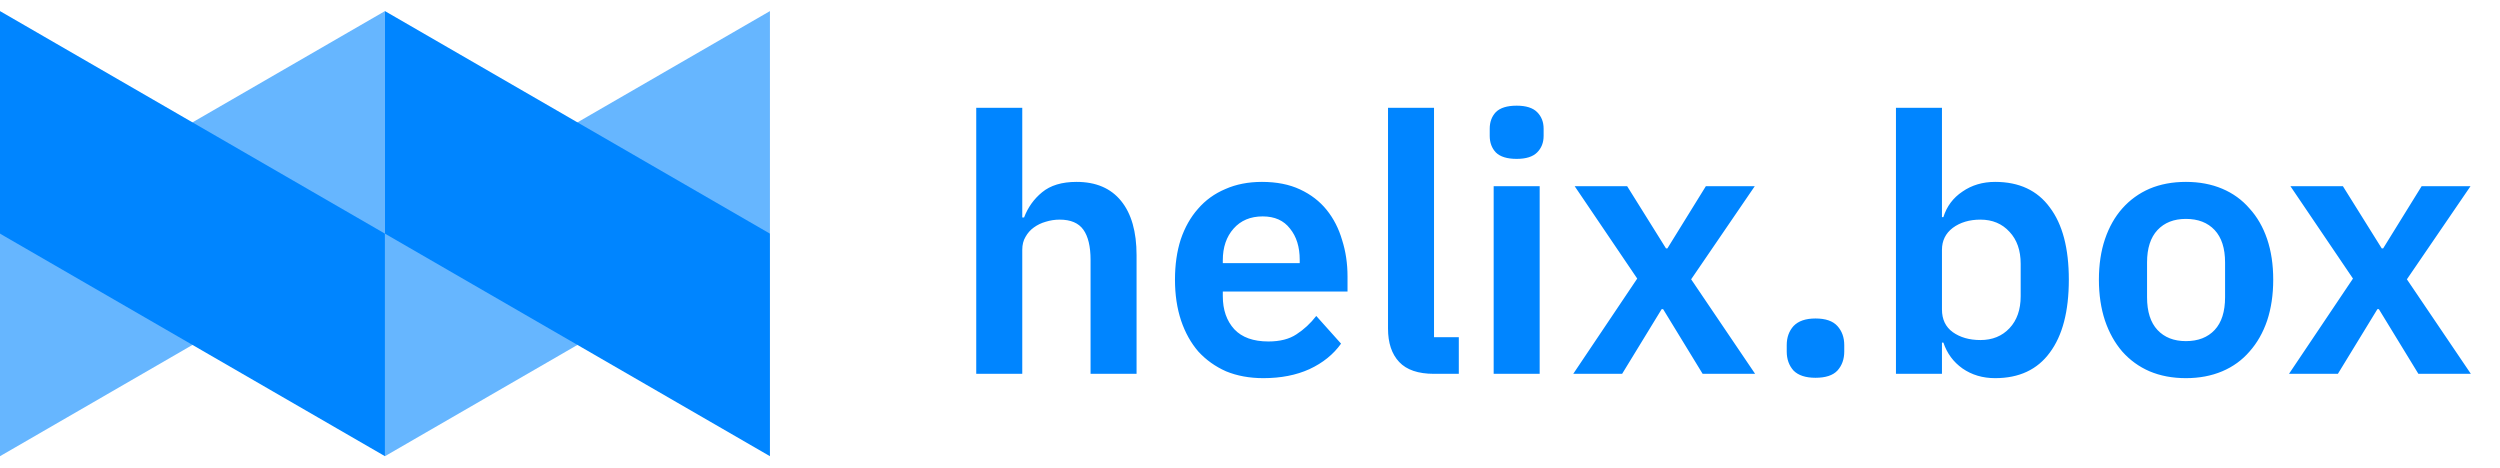
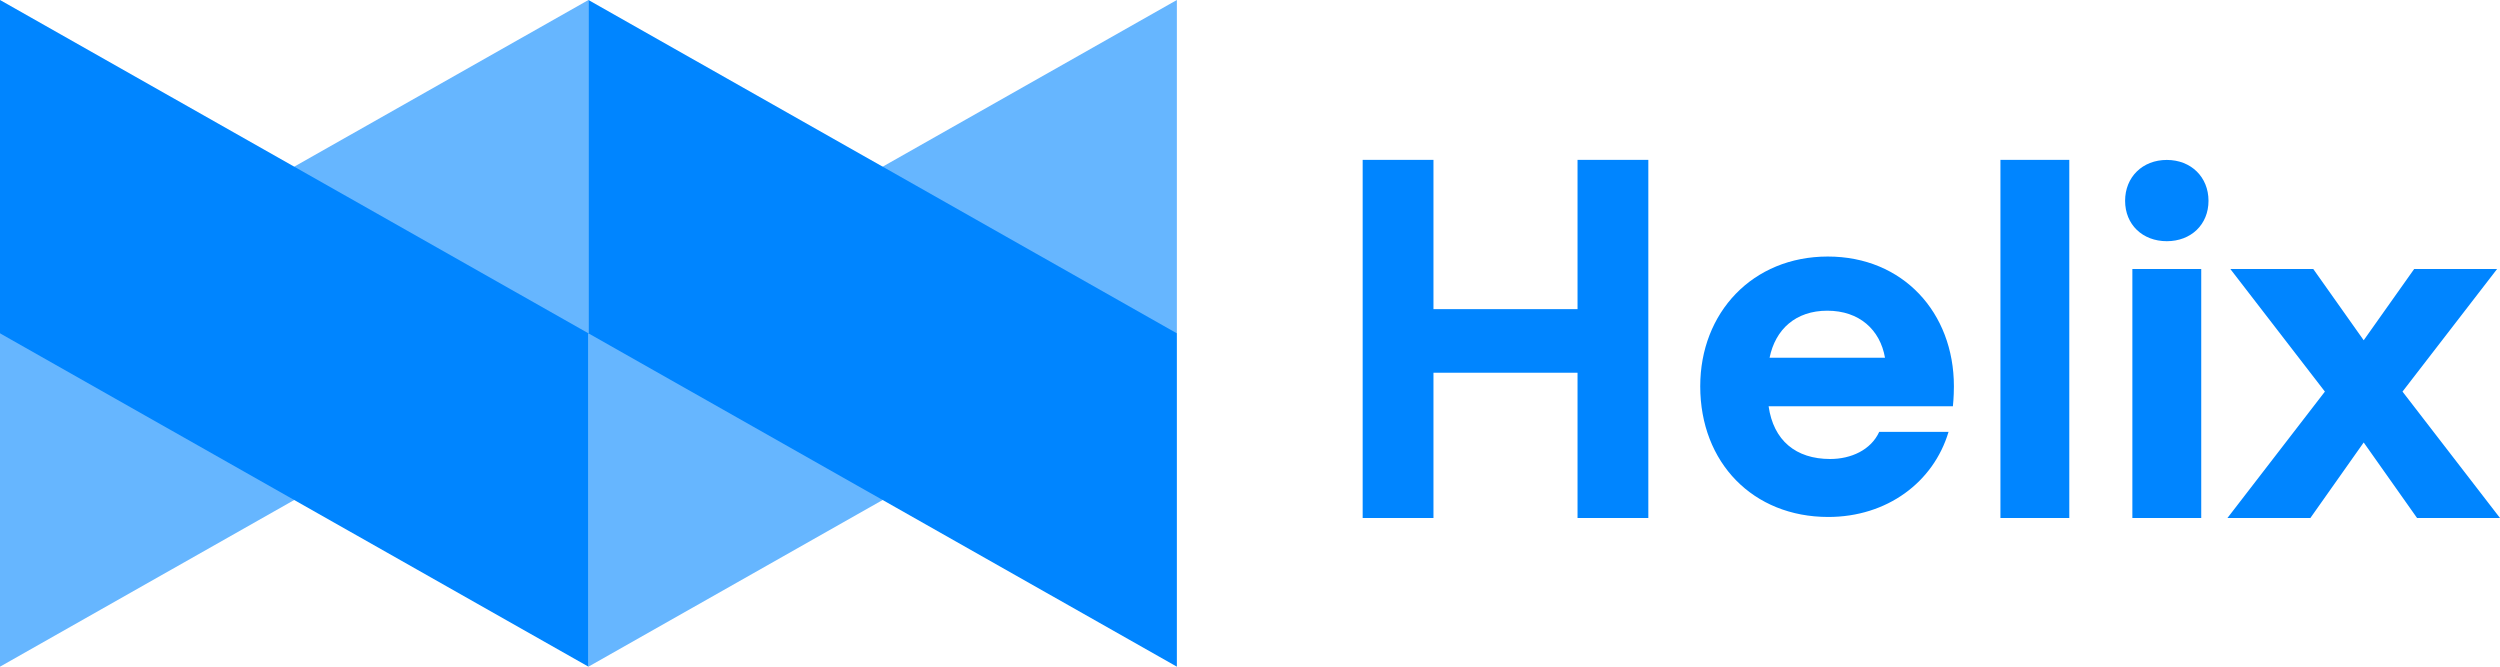
- <svg xmlns="http://www.w3.org/2000/svg" width="107" height="20" viewBox="0 0 107 20" fill="none">
-   <path opacity="0.6" fill-rule="evenodd" clip-rule="evenodd" d="M16.476 0.475V10L0 19.525V10L16.476 0.475ZM32.953 0.475V10L16.476 19.525V10L32.953 0.475Z" fill="#0085FF" />
-   <path fill-rule="evenodd" clip-rule="evenodd" d="M0 0.475L16.476 10V19.525L0 10V0.475ZM16.476 0.475L32.953 10V19.525L16.476 10V0.475Z" fill="#0085FF" />
-   <path d="M41.783 4.615H43.753V9.308H43.83C43.994 8.877 44.25 8.518 44.599 8.231C44.958 7.933 45.45 7.785 46.076 7.785C46.907 7.785 47.542 8.056 47.983 8.6C48.425 9.144 48.645 9.918 48.645 10.923V16H46.676V11.123C46.676 10.549 46.573 10.118 46.368 9.831C46.163 9.544 45.825 9.4 45.353 9.4C45.148 9.4 44.948 9.431 44.753 9.492C44.568 9.544 44.399 9.626 44.245 9.738C44.101 9.841 43.983 9.974 43.891 10.139C43.799 10.292 43.753 10.477 43.753 10.692V16H41.783V4.615ZM54.074 16.185C53.479 16.185 52.946 16.087 52.474 15.892C52.013 15.687 51.618 15.405 51.289 15.046C50.971 14.677 50.725 14.236 50.551 13.723C50.377 13.2 50.289 12.615 50.289 11.969C50.289 11.333 50.371 10.759 50.536 10.246C50.71 9.733 50.956 9.297 51.274 8.938C51.592 8.569 51.982 8.287 52.443 8.092C52.905 7.887 53.428 7.785 54.013 7.785C54.638 7.785 55.182 7.892 55.643 8.108C56.105 8.323 56.484 8.615 56.782 8.985C57.079 9.354 57.3 9.785 57.443 10.277C57.597 10.759 57.674 11.277 57.674 11.831V12.477H52.336V12.677C52.336 13.261 52.5 13.733 52.828 14.092C53.156 14.441 53.643 14.615 54.289 14.615C54.782 14.615 55.182 14.513 55.489 14.308C55.807 14.103 56.09 13.841 56.336 13.523L57.397 14.708C57.069 15.169 56.618 15.533 56.043 15.8C55.479 16.056 54.823 16.185 54.074 16.185ZM54.043 9.262C53.52 9.262 53.105 9.436 52.797 9.785C52.489 10.133 52.336 10.585 52.336 11.139V11.261H55.628V11.123C55.628 10.569 55.489 10.123 55.213 9.785C54.946 9.436 54.556 9.262 54.043 9.262ZM61.376 16C60.699 16 60.202 15.831 59.884 15.492C59.566 15.154 59.407 14.677 59.407 14.062V4.615H61.376V14.431H62.437V16H61.376ZM64.913 6.8C64.503 6.8 64.206 6.708 64.021 6.523C63.847 6.338 63.76 6.103 63.76 5.815V5.508C63.76 5.221 63.847 4.985 64.021 4.8C64.206 4.615 64.503 4.523 64.913 4.523C65.314 4.523 65.606 4.615 65.79 4.8C65.975 4.985 66.067 5.221 66.067 5.508V5.815C66.067 6.103 65.975 6.338 65.79 6.523C65.606 6.708 65.314 6.8 64.913 6.8ZM63.929 7.969H65.898V16H63.929V7.969ZM67.335 16L70.073 11.923L67.396 7.969H69.642L71.304 10.631H71.365L73.011 7.969H75.104L72.381 11.954L75.119 16H72.873L71.181 13.231H71.119L69.427 16H67.335ZM77.703 16.169C77.282 16.169 76.97 16.067 76.764 15.861C76.57 15.646 76.472 15.374 76.472 15.046V14.769C76.472 14.441 76.57 14.169 76.764 13.954C76.97 13.739 77.282 13.631 77.703 13.631C78.134 13.631 78.447 13.739 78.641 13.954C78.836 14.169 78.934 14.441 78.934 14.769V15.046C78.934 15.374 78.836 15.646 78.641 15.861C78.447 16.067 78.134 16.169 77.703 16.169ZM81.147 4.615H83.116V9.292H83.177C83.321 8.831 83.593 8.467 83.993 8.2C84.393 7.923 84.859 7.785 85.393 7.785C86.418 7.785 87.198 8.149 87.731 8.877C88.275 9.595 88.546 10.626 88.546 11.969C88.546 13.323 88.275 14.364 87.731 15.092C87.198 15.82 86.418 16.185 85.393 16.185C84.859 16.185 84.393 16.046 83.993 15.769C83.603 15.492 83.331 15.123 83.177 14.662H83.116V16H81.147V4.615ZM84.762 14.554C85.275 14.554 85.69 14.385 86.008 14.046C86.326 13.708 86.485 13.251 86.485 12.677V11.292C86.485 10.718 86.326 10.261 86.008 9.923C85.69 9.574 85.275 9.4 84.762 9.4C84.29 9.4 83.895 9.518 83.577 9.754C83.269 9.99 83.116 10.303 83.116 10.692V13.246C83.116 13.667 83.269 13.99 83.577 14.215C83.895 14.441 84.29 14.554 84.762 14.554ZM93.556 16.185C92.981 16.185 92.463 16.087 92.002 15.892C91.551 15.697 91.161 15.415 90.833 15.046C90.515 14.677 90.269 14.236 90.094 13.723C89.92 13.2 89.833 12.615 89.833 11.969C89.833 11.323 89.92 10.744 90.094 10.231C90.269 9.718 90.515 9.282 90.833 8.923C91.161 8.554 91.551 8.272 92.002 8.077C92.463 7.882 92.981 7.785 93.556 7.785C94.13 7.785 94.648 7.882 95.11 8.077C95.571 8.272 95.961 8.554 96.279 8.923C96.607 9.282 96.858 9.718 97.033 10.231C97.207 10.744 97.294 11.323 97.294 11.969C97.294 12.615 97.207 13.2 97.033 13.723C96.858 14.236 96.607 14.677 96.279 15.046C95.961 15.415 95.571 15.697 95.11 15.892C94.648 16.087 94.13 16.185 93.556 16.185ZM93.556 14.6C94.079 14.6 94.489 14.441 94.787 14.123C95.084 13.805 95.233 13.338 95.233 12.723V11.231C95.233 10.626 95.084 10.164 94.787 9.846C94.489 9.528 94.079 9.369 93.556 9.369C93.043 9.369 92.638 9.528 92.34 9.846C92.043 10.164 91.894 10.626 91.894 11.231V12.723C91.894 13.338 92.043 13.805 92.34 14.123C92.638 14.441 93.043 14.6 93.556 14.6ZM97.969 16L100.707 11.923L98.03 7.969H100.276L101.938 10.631H101.999L103.646 7.969H105.738L103.015 11.954L105.753 16H103.507L101.815 13.231H101.753L100.061 16H97.969Z" fill="#0085FF" />
+ <svg xmlns="http://www.w3.org/2000/svg" width="75" height="20" viewBox="0 0 75 20" fill="none">
+   <path opacity="0.6" fill-rule="evenodd" clip-rule="evenodd" d="M17.653 0V10L0 20V10L17.653 0ZM35.306 0V10L17.653 20V10L35.306 0Z" fill="#0085FF" />
+   <path d="M49.45 4.797H47.326V9.273H43.004V4.797H40.88V15.54H43.004V11.183H47.326V15.54H49.45V4.797ZM58.587 12.187C58.587 12.187 58.617 11.916 58.617 11.588C58.617 9.378 57.089 7.696 54.834 7.696C52.578 7.696 51.007 9.378 51.007 11.588C51.007 13.883 52.593 15.509 54.848 15.509C56.609 15.509 58.005 14.468 58.456 12.957H56.376C56.128 13.499 55.532 13.77 54.906 13.77C53.873 13.77 53.204 13.213 53.058 12.187H58.587ZM54.819 9.321C55.779 9.321 56.405 9.892 56.55 10.733H53.087C53.262 9.877 53.873 9.321 54.819 9.321ZM62.079 15.54V4.797H60.013V15.54H62.079ZM65.004 7.236C65.731 7.236 66.255 6.737 66.255 6.024C66.255 5.311 65.731 4.798 65.004 4.798C64.276 4.798 63.753 5.311 63.753 6.024C63.753 6.737 64.276 7.236 65.004 7.236ZM63.971 15.54H66.037V8.07H63.971V15.54ZM74.913 8.07H72.425L70.911 10.208L69.398 8.07H66.91L69.747 11.748L66.823 15.54H69.311L70.911 13.274L72.512 15.54H75L72.075 11.748L74.913 8.07Z" fill="#0085FF" />
+   <path fill-rule="evenodd" clip-rule="evenodd" d="M0 0L17.653 10V20L0 10V0ZM17.653 0L35.306 10V20L17.653 10V0Z" fill="#0085FF" />
</svg>
